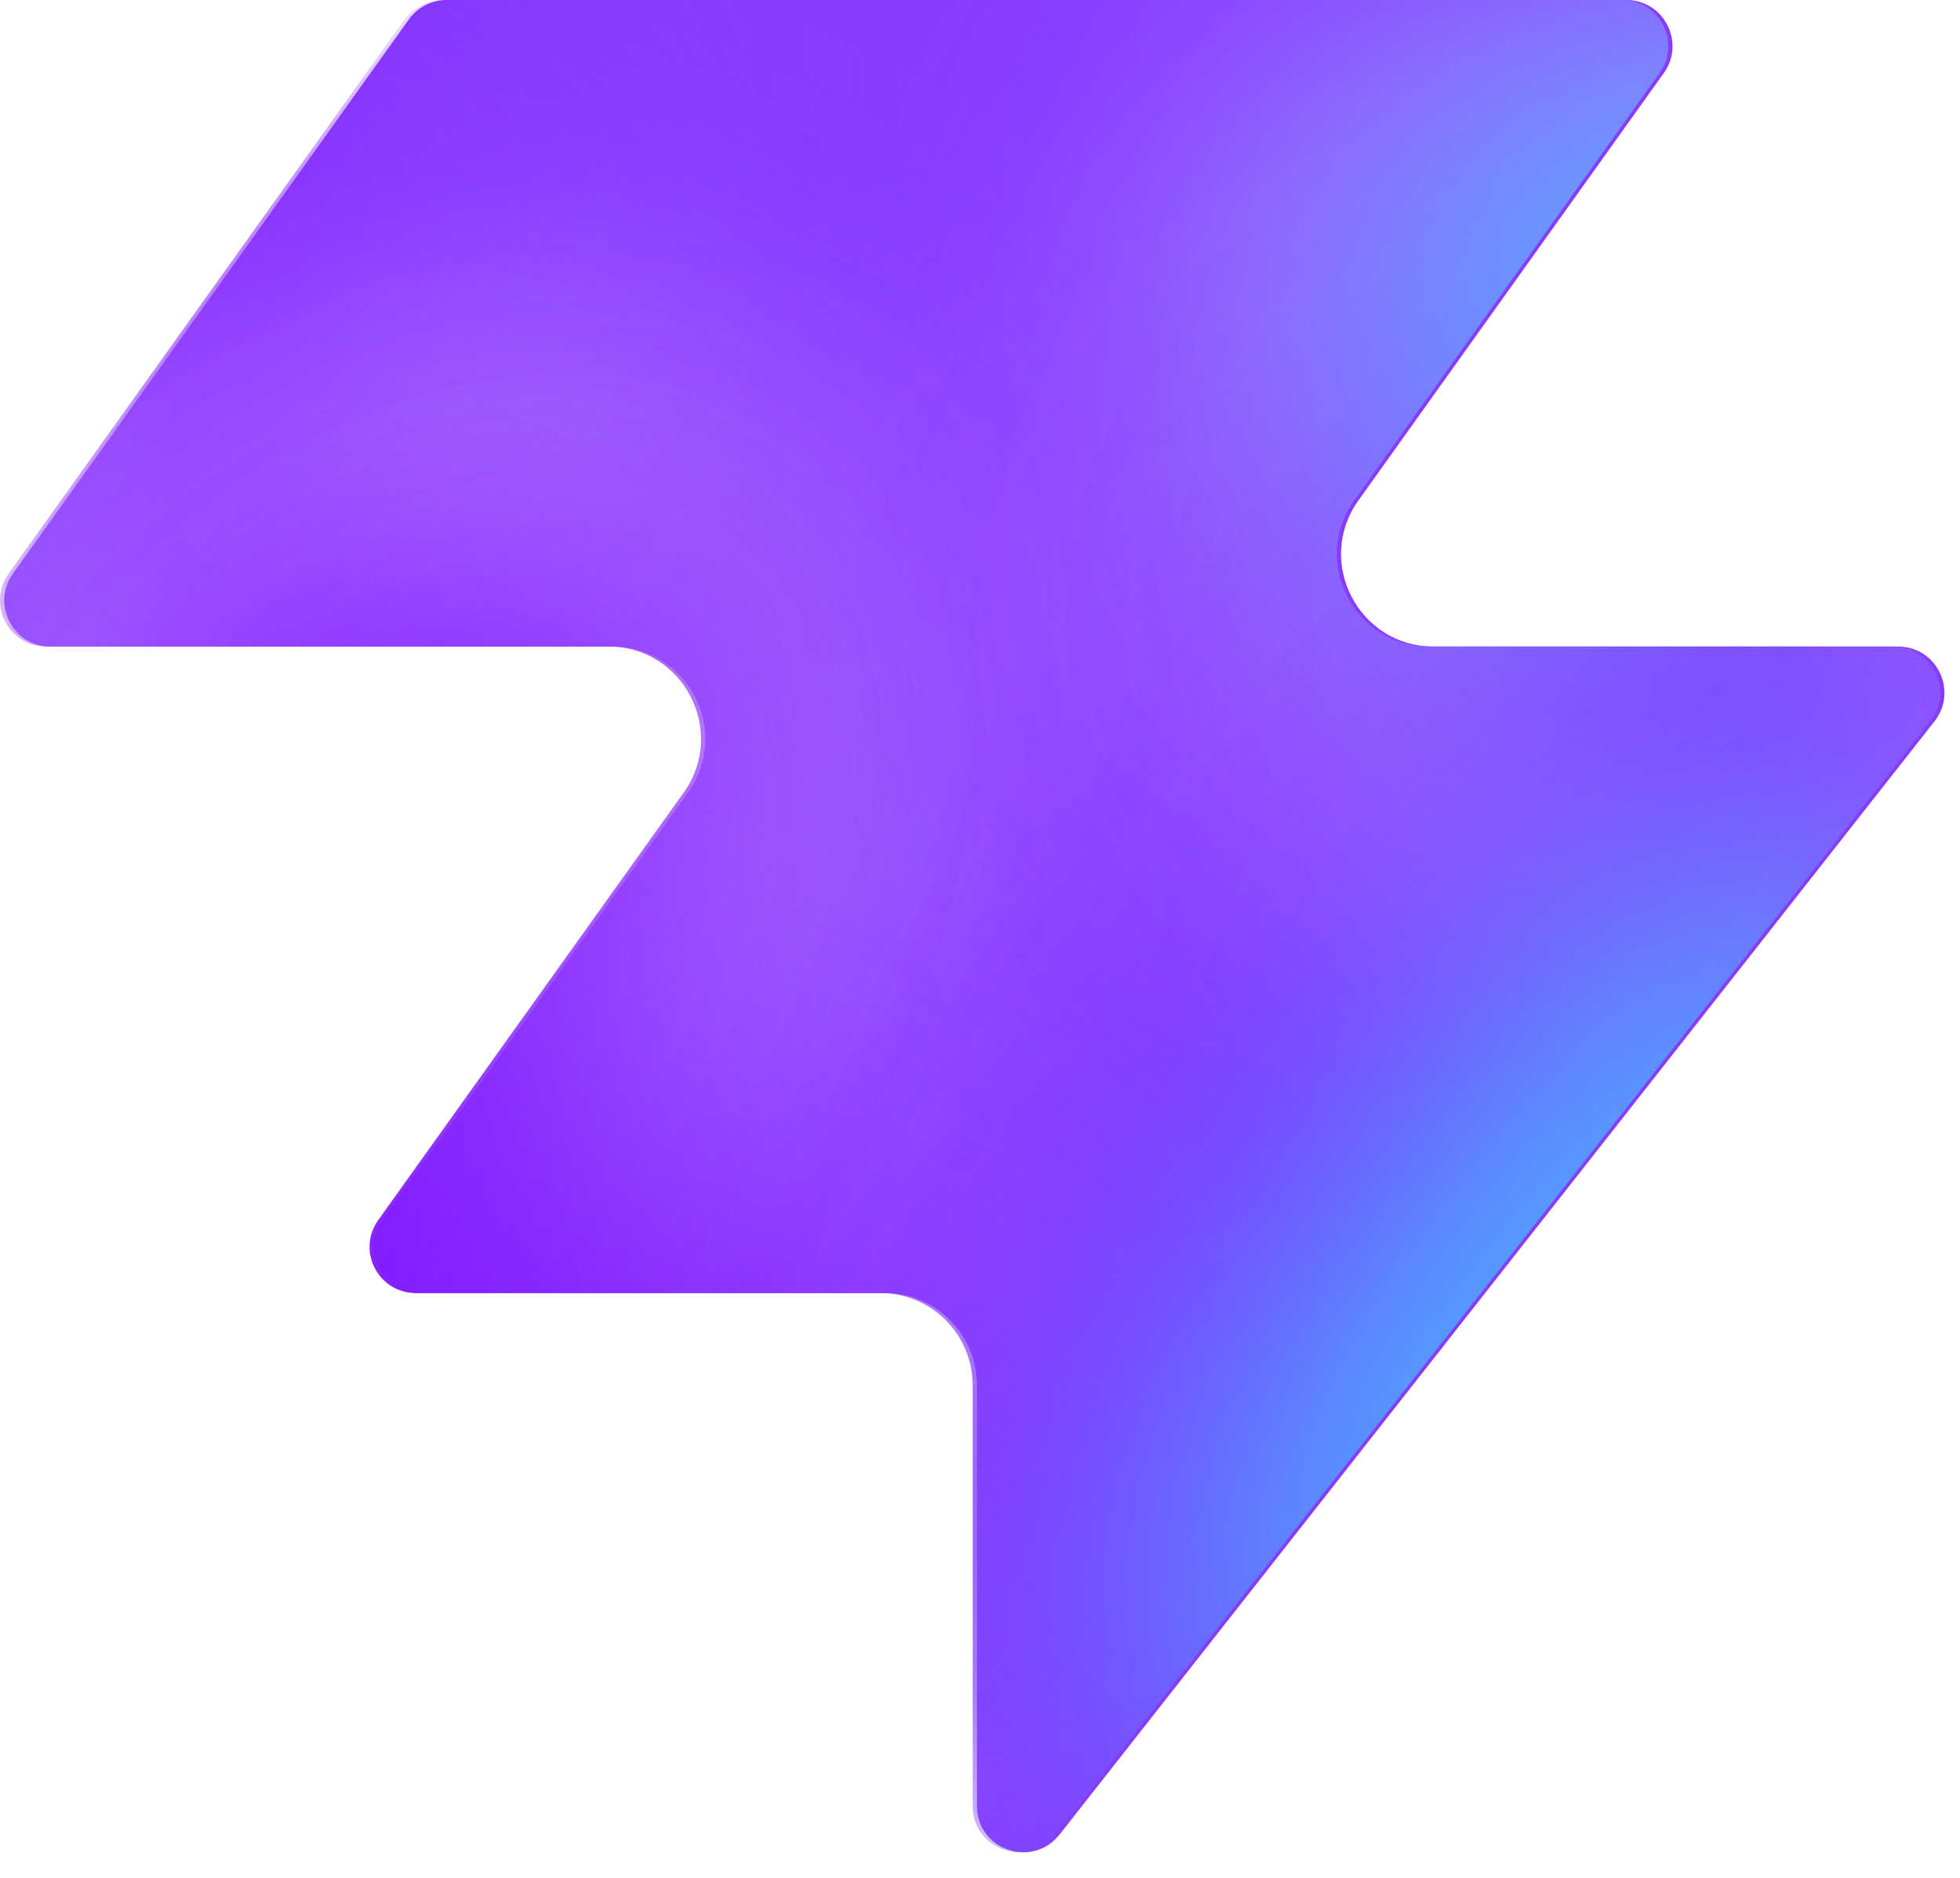
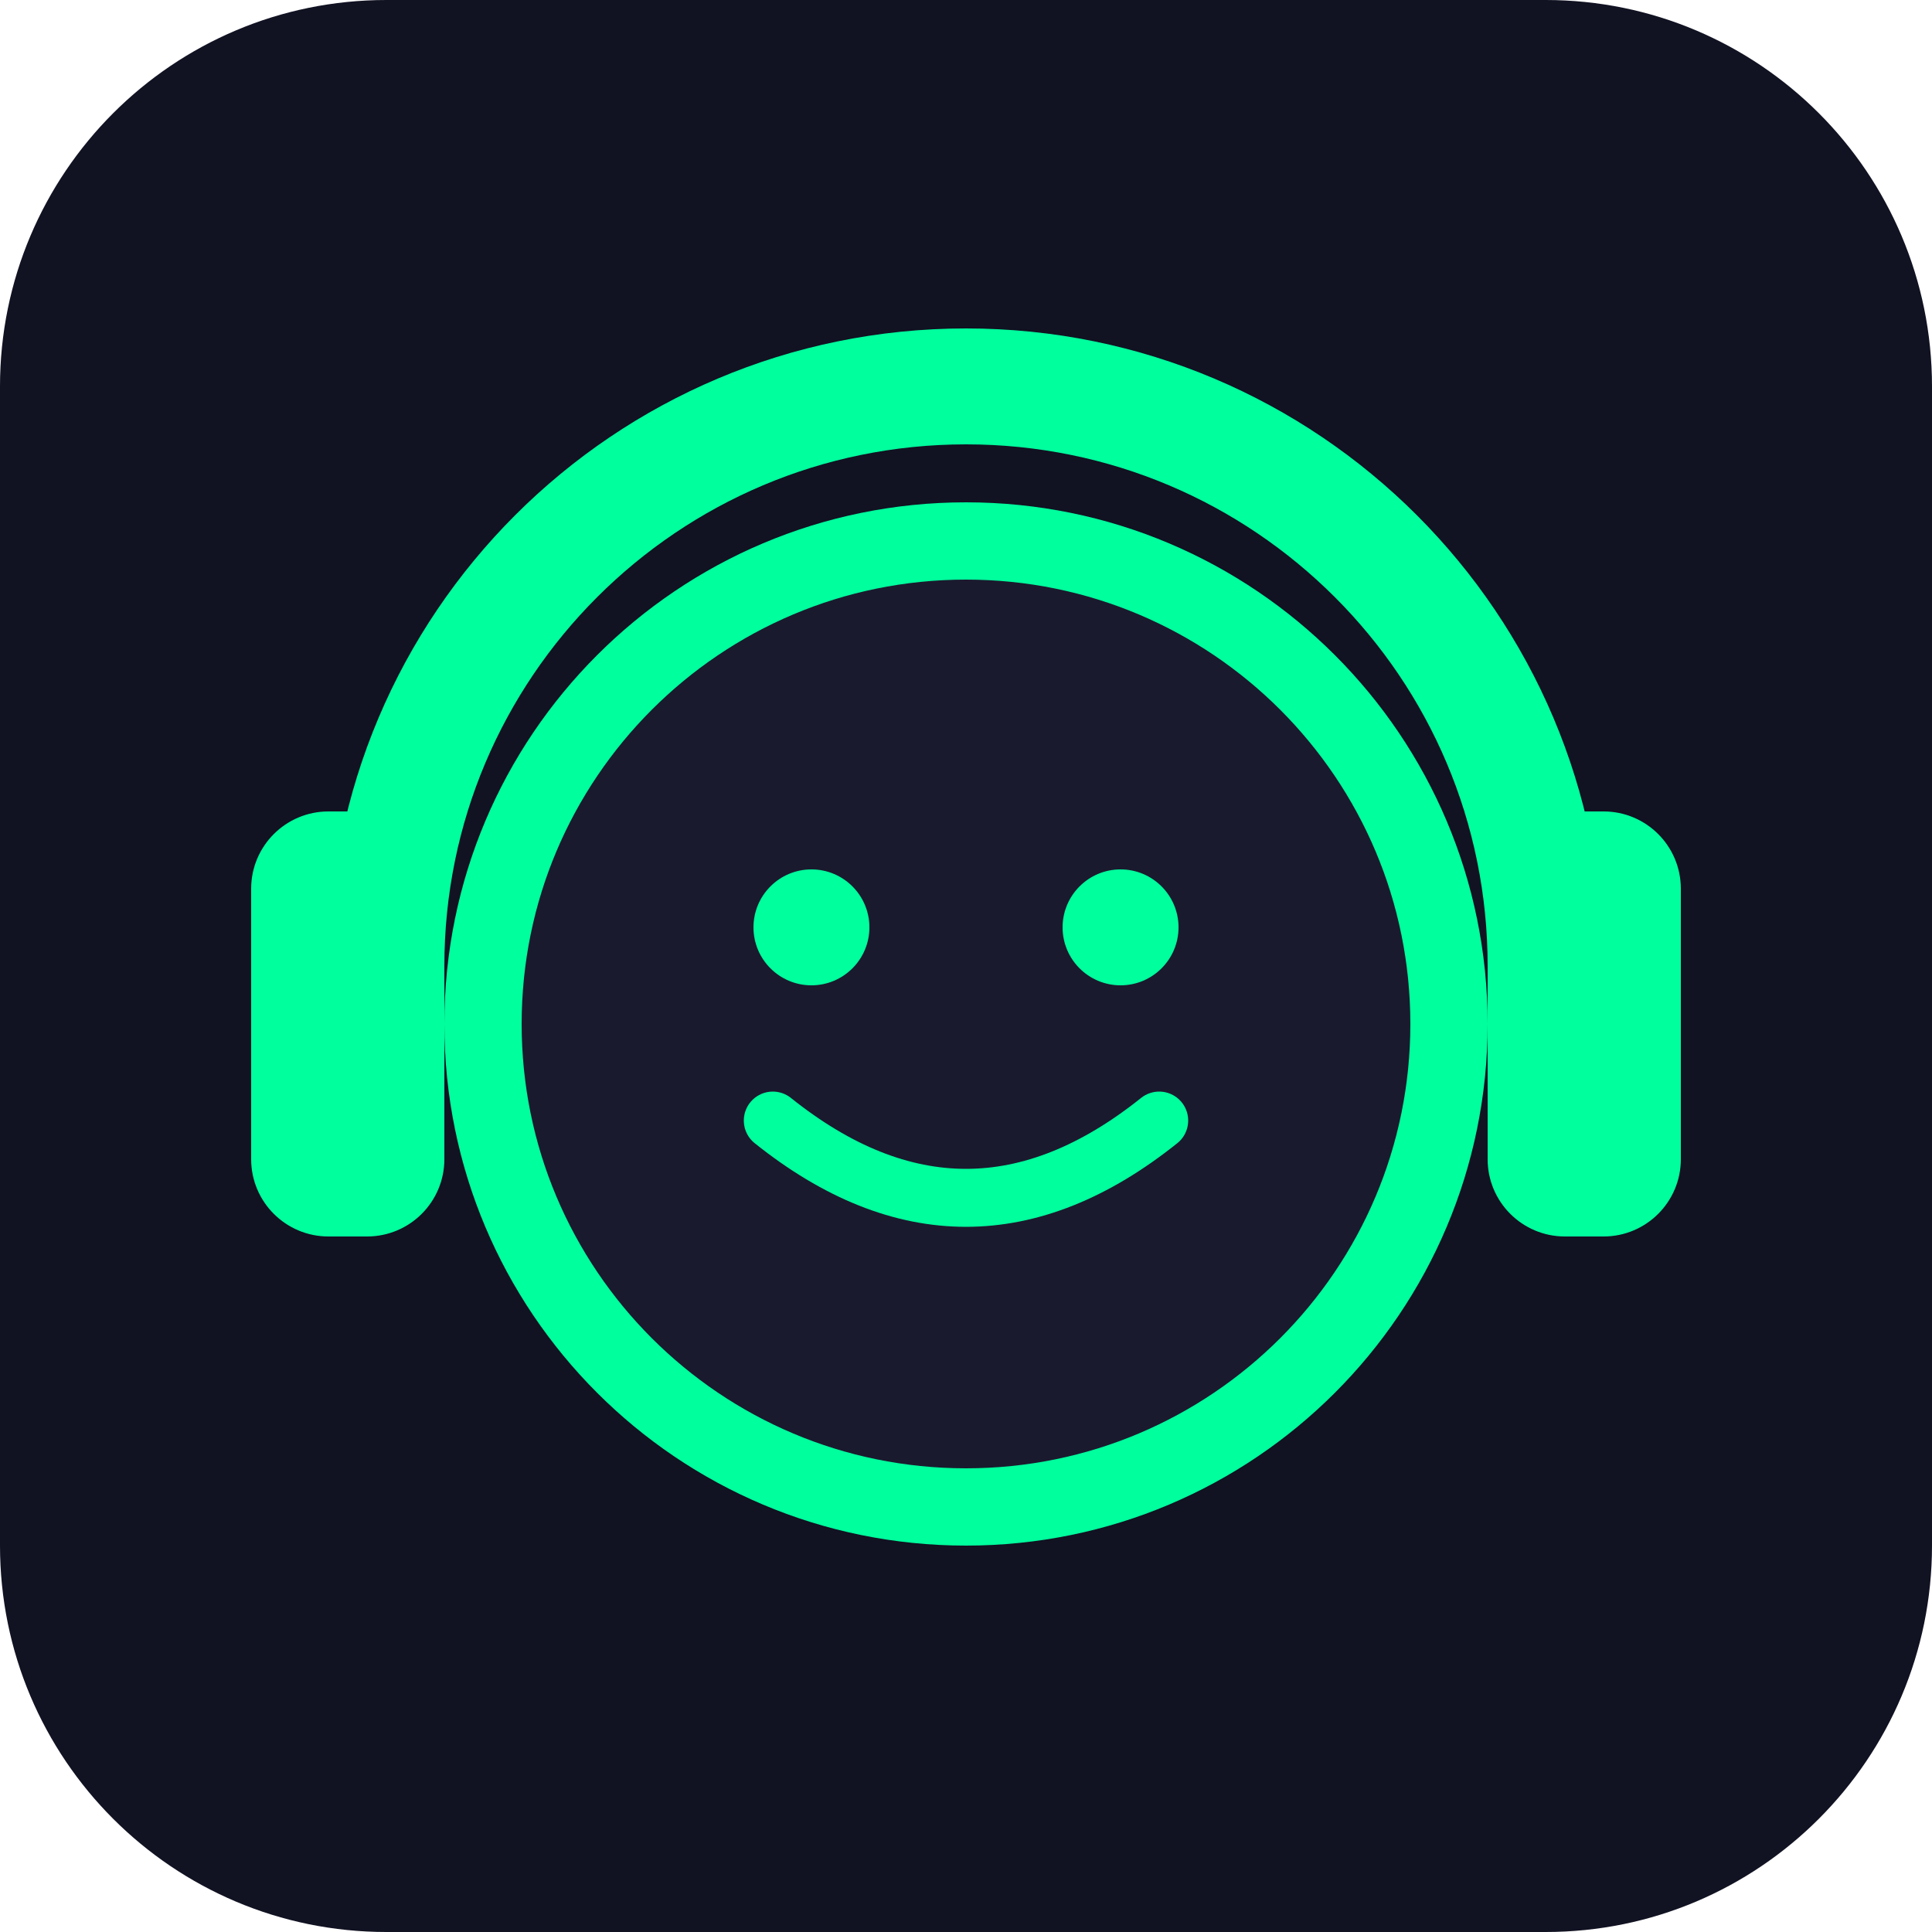
- <svg xmlns="http://www.w3.org/2000/svg" width="48" height="46" fill="none" viewBox="0 0 48 46">
-   <path fill="#863bff" d="M25.946 44.938c-.664.845-2.021.375-2.021-.698V33.937a2.26 2.26 0 0 0-2.262-2.262H10.287c-.92 0-1.456-1.04-.92-1.788l7.48-10.471c1.07-1.497 0-3.578-1.842-3.578H1.237c-.92 0-1.456-1.04-.92-1.788L10.013.474c.214-.297.556-.474.92-.474h28.894c.92 0 1.456 1.04.92 1.788l-7.48 10.471c-1.07 1.498 0 3.579 1.842 3.579h11.377c.943 0 1.473 1.088.89 1.83L25.947 44.94z" style="fill:#863bff;fill:color(display-p3 .525 .23 1);fill-opacity:1" />
-   <mask id="a" width="48" height="46" x="0" y="0" maskUnits="userSpaceOnUse" style="mask-type:alpha">
-     <path fill="#000" d="M25.842 44.938c-.664.844-2.021.375-2.021-.698V33.937a2.26 2.26 0 0 0-2.262-2.262H10.183c-.92 0-1.456-1.04-.92-1.788l7.48-10.471c1.07-1.498 0-3.579-1.842-3.579H1.133c-.92 0-1.456-1.04-.92-1.787L9.91.473c.214-.297.556-.474.92-.474h28.894c.92 0 1.456 1.04.92 1.788l-7.48 10.471c-1.07 1.498 0 3.578 1.842 3.578h11.377c.943 0 1.473 1.088.89 1.832L25.843 44.94z" style="fill:#000;fill-opacity:1" />
-   </mask>
-   <g mask="url(#a)">
-     <g filter="url(#b)">
-       <ellipse cx="5.508" cy="14.704" fill="#ede6ff" rx="5.508" ry="14.704" style="fill:#ede6ff;fill:color(display-p3 .927 .903 1);fill-opacity:1" transform="matrix(.00324 1 1 -.00324 -4.47 31.516)" />
-     </g>
-     <g filter="url(#c)">
-       <ellipse cx="10.399" cy="29.851" fill="#ede6ff" rx="10.399" ry="29.851" style="fill:#ede6ff;fill:color(display-p3 .927 .903 1);fill-opacity:1" transform="matrix(.00324 1 1 -.00324 -39.328 7.883)" />
-     </g>
-     <g filter="url(#d)">
-       <ellipse cx="5.508" cy="30.487" fill="#7e14ff" rx="5.508" ry="30.487" style="fill:#7e14ff;fill:color(display-p3 .492 .077 1);fill-opacity:1" transform="rotate(89.814 -25.913 -14.639)scale(1 -1)" />
-     </g>
-     <g filter="url(#e)">
-       <ellipse cx="5.508" cy="30.599" fill="#7e14ff" rx="5.508" ry="30.599" style="fill:#7e14ff;fill:color(display-p3 .492 .077 1);fill-opacity:1" transform="rotate(89.814 -32.644 -3.334)scale(1 -1)" />
-     </g>
-     <g filter="url(#f)">
-       <ellipse cx="5.508" cy="30.599" fill="#7e14ff" rx="5.508" ry="30.599" style="fill:#7e14ff;fill:color(display-p3 .492 .077 1);fill-opacity:1" transform="matrix(.00324 1 1 -.00324 -34.34 30.47)" />
-     </g>
-     <g filter="url(#g)">
-       <ellipse cx="14.072" cy="22.078" fill="#ede6ff" rx="14.072" ry="22.078" style="fill:#ede6ff;fill:color(display-p3 .927 .903 1);fill-opacity:1" transform="rotate(93.35 24.506 48.493)scale(-1 1)" />
-     </g>
-     <g filter="url(#h)">
-       <ellipse cx="3.47" cy="21.501" fill="#7e14ff" rx="3.47" ry="21.501" style="fill:#7e14ff;fill:color(display-p3 .492 .077 1);fill-opacity:1" transform="rotate(89.009 28.708 47.59)scale(-1 1)" />
-     </g>
-     <g filter="url(#i)">
-       <ellipse cx="3.47" cy="21.501" fill="#7e14ff" rx="3.47" ry="21.501" style="fill:#7e14ff;fill:color(display-p3 .492 .077 1);fill-opacity:1" transform="rotate(89.009 28.708 47.59)scale(-1 1)" />
-     </g>
-     <g filter="url(#j)">
-       <ellipse cx=".387" cy="8.972" fill="#7e14ff" rx="4.407" ry="29.108" style="fill:#7e14ff;fill:color(display-p3 .492 .077 1);fill-opacity:1" transform="rotate(39.51 .387 8.972)" />
-     </g>
-     <g filter="url(#k)">
-       <ellipse cx="47.523" cy="-6.092" fill="#7e14ff" rx="4.407" ry="29.108" style="fill:#7e14ff;fill:color(display-p3 .492 .077 1);fill-opacity:1" transform="rotate(37.892 47.523 -6.092)" />
-     </g>
-     <g filter="url(#l)">
-       <ellipse cx="41.412" cy="6.333" fill="#47bfff" rx="5.971" ry="9.665" style="fill:#47bfff;fill:color(display-p3 .28 .748 1);fill-opacity:1" transform="rotate(37.892 41.412 6.333)" />
-     </g>
-     <g filter="url(#m)">
-       <ellipse cx="-1.879" cy="38.332" fill="#7e14ff" rx="4.407" ry="29.108" style="fill:#7e14ff;fill:color(display-p3 .492 .077 1);fill-opacity:1" transform="rotate(37.892 -1.88 38.332)" />
-     </g>
-     <g filter="url(#n)">
-       <ellipse cx="-1.879" cy="38.332" fill="#7e14ff" rx="4.407" ry="29.108" style="fill:#7e14ff;fill:color(display-p3 .492 .077 1);fill-opacity:1" transform="rotate(37.892 -1.88 38.332)" />
-     </g>
-     <g filter="url(#o)">
-       <ellipse cx="35.651" cy="29.907" fill="#7e14ff" rx="4.407" ry="29.108" style="fill:#7e14ff;fill:color(display-p3 .492 .077 1);fill-opacity:1" transform="rotate(37.892 35.651 29.907)" />
-     </g>
-     <g filter="url(#p)">
-       <ellipse cx="38.418" cy="32.4" fill="#47bfff" rx="5.971" ry="15.297" style="fill:#47bfff;fill:color(display-p3 .28 .748 1);fill-opacity:1" transform="rotate(37.892 38.418 32.4)" />
-     </g>
-   </g>
-   <defs>
-     <filter id="b" width="60.045" height="41.654" x="-19.77" y="16.149" color-interpolation-filters="sRGB" filterUnits="userSpaceOnUse">
-       <feFlood flood-opacity="0" result="BackgroundImageFix" />
-       <feBlend in="SourceGraphic" in2="BackgroundImageFix" result="shape" />
-       <feGaussianBlur result="effect1_foregroundBlur_2002_17158" stdDeviation="7.659" />
-     </filter>
-     <filter id="c" width="90.34" height="51.437" x="-54.613" y="-7.533" color-interpolation-filters="sRGB" filterUnits="userSpaceOnUse">
-       <feFlood flood-opacity="0" result="BackgroundImageFix" />
-       <feBlend in="SourceGraphic" in2="BackgroundImageFix" result="shape" />
-       <feGaussianBlur result="effect1_foregroundBlur_2002_17158" stdDeviation="7.659" />
-     </filter>
-     <filter id="d" width="79.355" height="29.4" x="-49.64" y="2.03" color-interpolation-filters="sRGB" filterUnits="userSpaceOnUse">
-       <feFlood flood-opacity="0" result="BackgroundImageFix" />
-       <feBlend in="SourceGraphic" in2="BackgroundImageFix" result="shape" />
-       <feGaussianBlur result="effect1_foregroundBlur_2002_17158" stdDeviation="4.596" />
-     </filter>
-     <filter id="e" width="79.579" height="29.4" x="-45.045" y="20.029" color-interpolation-filters="sRGB" filterUnits="userSpaceOnUse">
-       <feFlood flood-opacity="0" result="BackgroundImageFix" />
-       <feBlend in="SourceGraphic" in2="BackgroundImageFix" result="shape" />
-       <feGaussianBlur result="effect1_foregroundBlur_2002_17158" stdDeviation="4.596" />
-     </filter>
-     <filter id="f" width="79.579" height="29.4" x="-43.513" y="21.178" color-interpolation-filters="sRGB" filterUnits="userSpaceOnUse">
-       <feFlood flood-opacity="0" result="BackgroundImageFix" />
-       <feBlend in="SourceGraphic" in2="BackgroundImageFix" result="shape" />
-       <feGaussianBlur result="effect1_foregroundBlur_2002_17158" stdDeviation="4.596" />
-     </filter>
-     <filter id="g" width="74.749" height="58.852" x="15.756" y="-17.901" color-interpolation-filters="sRGB" filterUnits="userSpaceOnUse">
-       <feFlood flood-opacity="0" result="BackgroundImageFix" />
-       <feBlend in="SourceGraphic" in2="BackgroundImageFix" result="shape" />
-       <feGaussianBlur result="effect1_foregroundBlur_2002_17158" stdDeviation="7.659" />
-     </filter>
-     <filter id="h" width="61.377" height="25.362" x="23.548" y="2.284" color-interpolation-filters="sRGB" filterUnits="userSpaceOnUse">
-       <feFlood flood-opacity="0" result="BackgroundImageFix" />
-       <feBlend in="SourceGraphic" in2="BackgroundImageFix" result="shape" />
-       <feGaussianBlur result="effect1_foregroundBlur_2002_17158" stdDeviation="4.596" />
-     </filter>
-     <filter id="i" width="61.377" height="25.362" x="23.548" y="2.284" color-interpolation-filters="sRGB" filterUnits="userSpaceOnUse">
-       <feFlood flood-opacity="0" result="BackgroundImageFix" />
-       <feBlend in="SourceGraphic" in2="BackgroundImageFix" result="shape" />
-       <feGaussianBlur result="effect1_foregroundBlur_2002_17158" stdDeviation="4.596" />
-     </filter>
-     <filter id="j" width="56.045" height="63.649" x="-27.636" y="-22.853" color-interpolation-filters="sRGB" filterUnits="userSpaceOnUse">
-       <feFlood flood-opacity="0" result="BackgroundImageFix" />
-       <feBlend in="SourceGraphic" in2="BackgroundImageFix" result="shape" />
-       <feGaussianBlur result="effect1_foregroundBlur_2002_17158" stdDeviation="4.596" />
-     </filter>
-     <filter id="k" width="54.814" height="64.646" x="20.116" y="-38.415" color-interpolation-filters="sRGB" filterUnits="userSpaceOnUse">
-       <feFlood flood-opacity="0" result="BackgroundImageFix" />
-       <feBlend in="SourceGraphic" in2="BackgroundImageFix" result="shape" />
-       <feGaussianBlur result="effect1_foregroundBlur_2002_17158" stdDeviation="4.596" />
-     </filter>
-     <filter id="l" width="33.541" height="35.313" x="24.641" y="-11.323" color-interpolation-filters="sRGB" filterUnits="userSpaceOnUse">
-       <feFlood flood-opacity="0" result="BackgroundImageFix" />
-       <feBlend in="SourceGraphic" in2="BackgroundImageFix" result="shape" />
-       <feGaussianBlur result="effect1_foregroundBlur_2002_17158" stdDeviation="4.596" />
-     </filter>
-     <filter id="m" width="54.814" height="64.646" x="-29.286" y="6.009" color-interpolation-filters="sRGB" filterUnits="userSpaceOnUse">
-       <feFlood flood-opacity="0" result="BackgroundImageFix" />
-       <feBlend in="SourceGraphic" in2="BackgroundImageFix" result="shape" />
-       <feGaussianBlur result="effect1_foregroundBlur_2002_17158" stdDeviation="4.596" />
-     </filter>
-     <filter id="n" width="54.814" height="64.646" x="-29.286" y="6.009" color-interpolation-filters="sRGB" filterUnits="userSpaceOnUse">
-       <feFlood flood-opacity="0" result="BackgroundImageFix" />
-       <feBlend in="SourceGraphic" in2="BackgroundImageFix" result="shape" />
-       <feGaussianBlur result="effect1_foregroundBlur_2002_17158" stdDeviation="4.596" />
-     </filter>
-     <filter id="o" width="54.814" height="64.646" x="8.244" y="-2.416" color-interpolation-filters="sRGB" filterUnits="userSpaceOnUse">
-       <feFlood flood-opacity="0" result="BackgroundImageFix" />
-       <feBlend in="SourceGraphic" in2="BackgroundImageFix" result="shape" />
-       <feGaussianBlur result="effect1_foregroundBlur_2002_17158" stdDeviation="4.596" />
-     </filter>
-     <filter id="p" width="39.409" height="43.623" x="18.713" y="10.588" color-interpolation-filters="sRGB" filterUnits="userSpaceOnUse">
-       <feFlood flood-opacity="0" result="BackgroundImageFix" />
-       <feBlend in="SourceGraphic" in2="BackgroundImageFix" result="shape" />
-       <feGaussianBlur result="effect1_foregroundBlur_2002_17158" stdDeviation="4.596" />
-     </filter>
-   </defs>
+ <svg xmlns="http://www.w3.org/2000/svg" viewBox="0 0 100 100" width="100%" height="100%">
+   <rect width="100" height="100" rx="20" fill="#111222" />
+   <path d="M 20,50 A 30,30 0 0,1 80,50" fill="none" stroke="#00ff9d" stroke-width="6" stroke-linecap="round" />
+   <circle cx="50" cy="53" r="25" fill="#1a1a2e" stroke="#00ff9d" stroke-width="4" />
+   <circle cx="42" cy="48" r="3" fill="#00ff9d" />
+   <circle cx="58" cy="48" r="3" fill="#00ff9d" />
+   <path d="M 40,58 Q 50,66 60,58" fill="none" stroke="#00ff9d" stroke-width="3" stroke-linecap="round" />
+   <rect x="13" y="42" width="10" height="22" rx="4" fill="#00ff9d" />
+   <rect x="77" y="42" width="10" height="22" rx="4" fill="#00ff9d" />
</svg>
